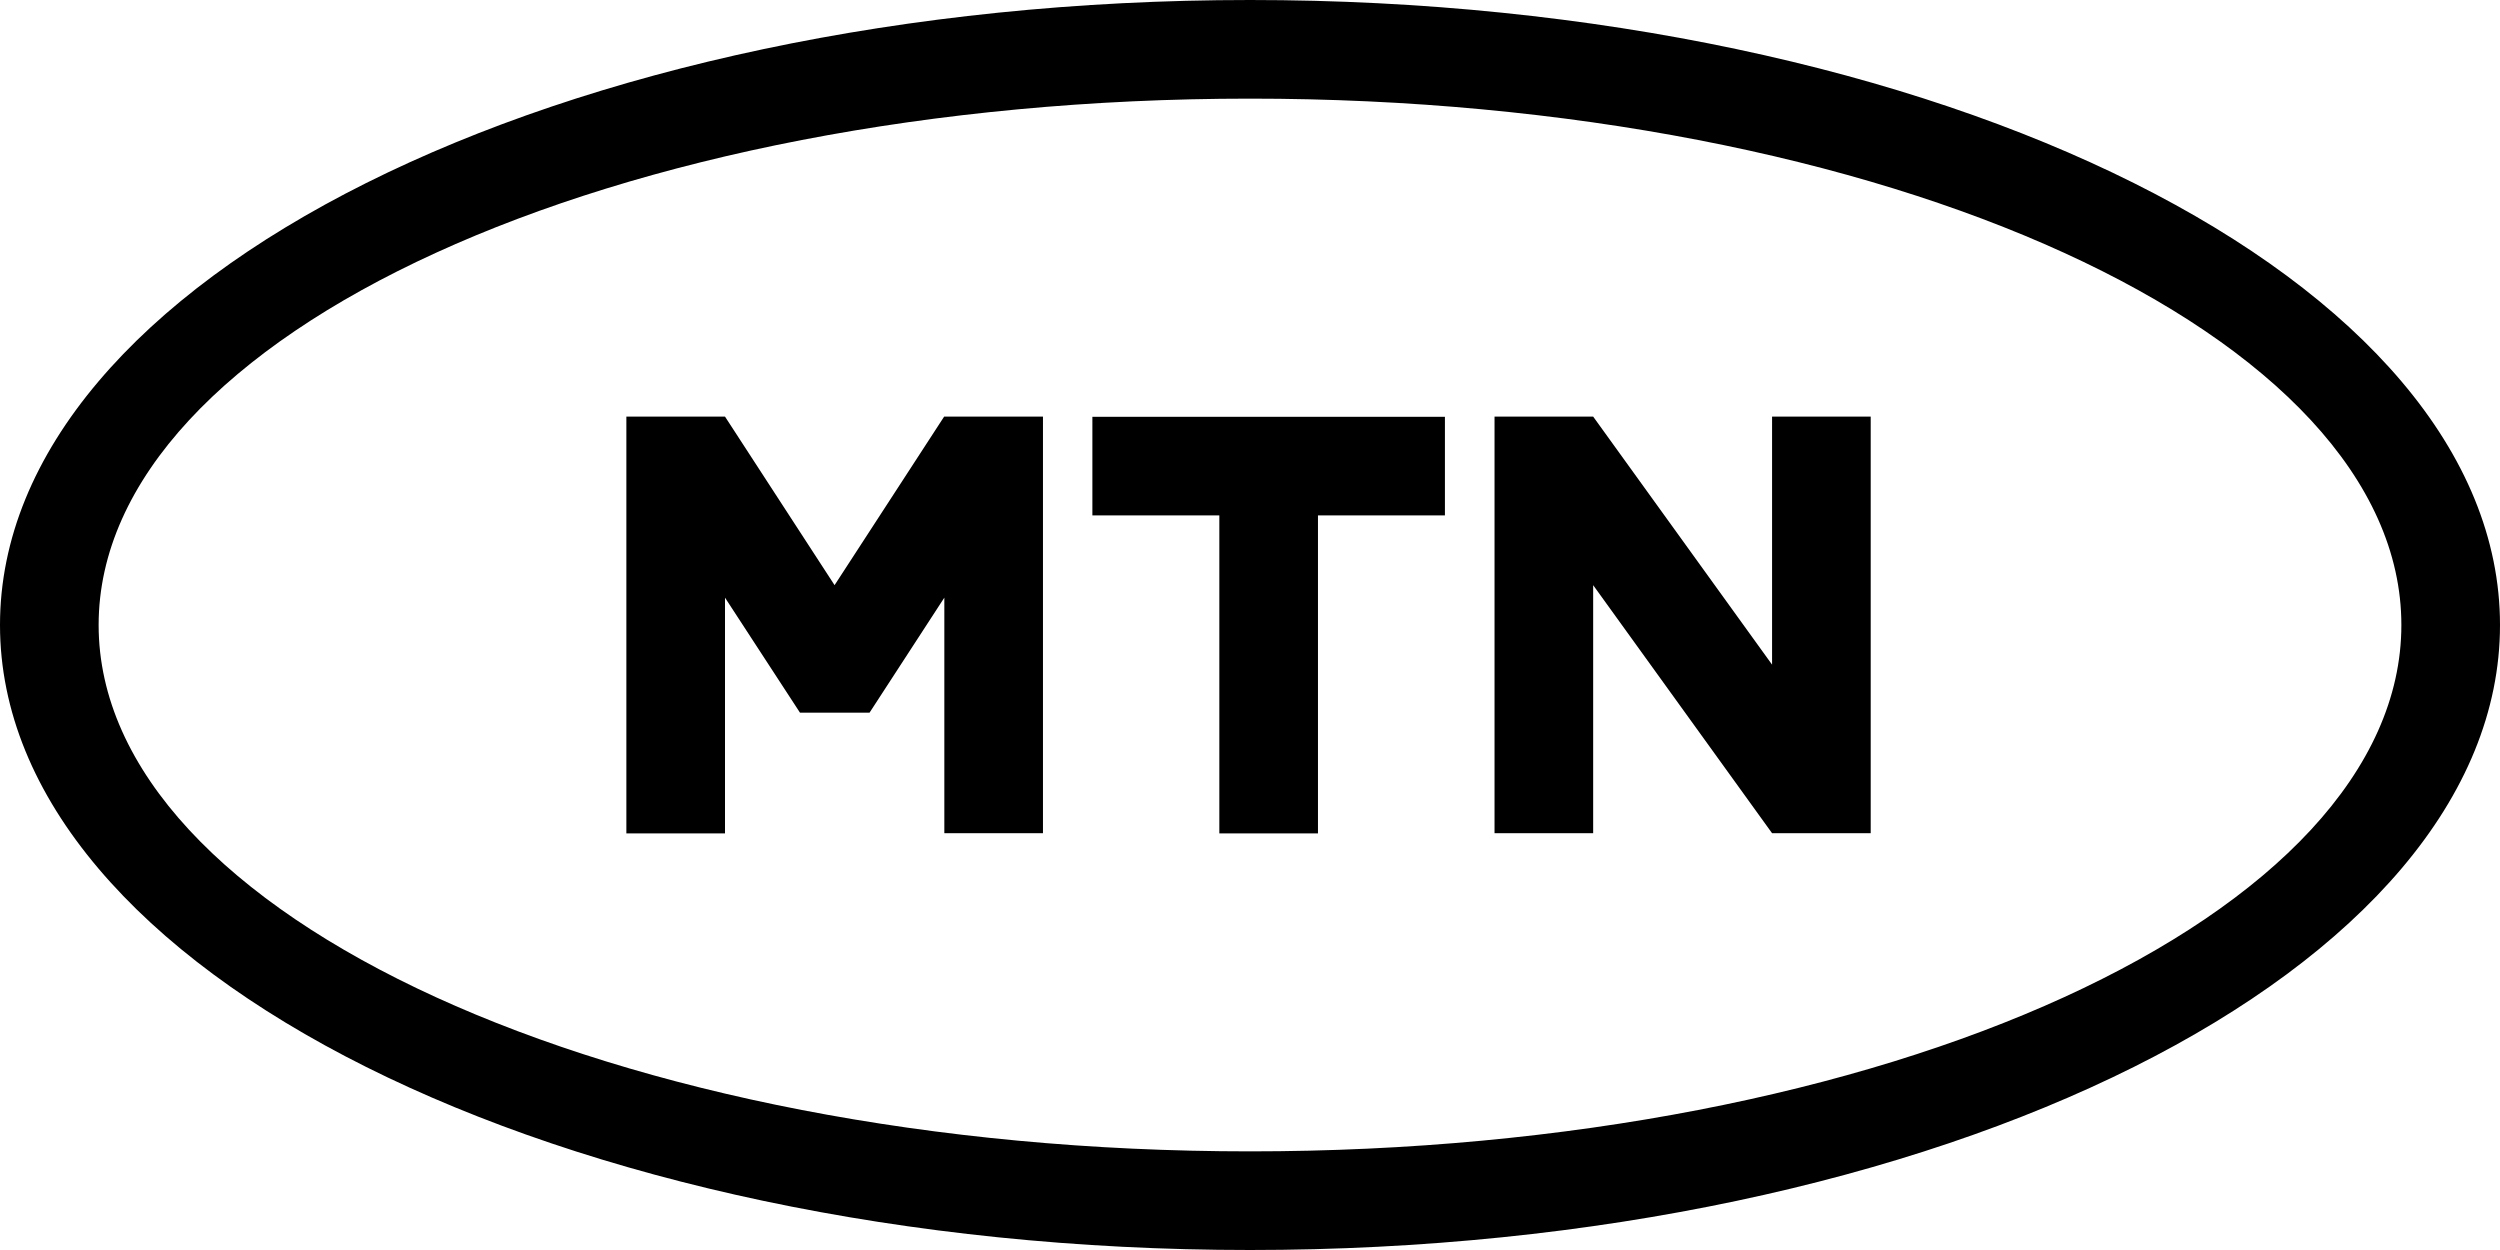
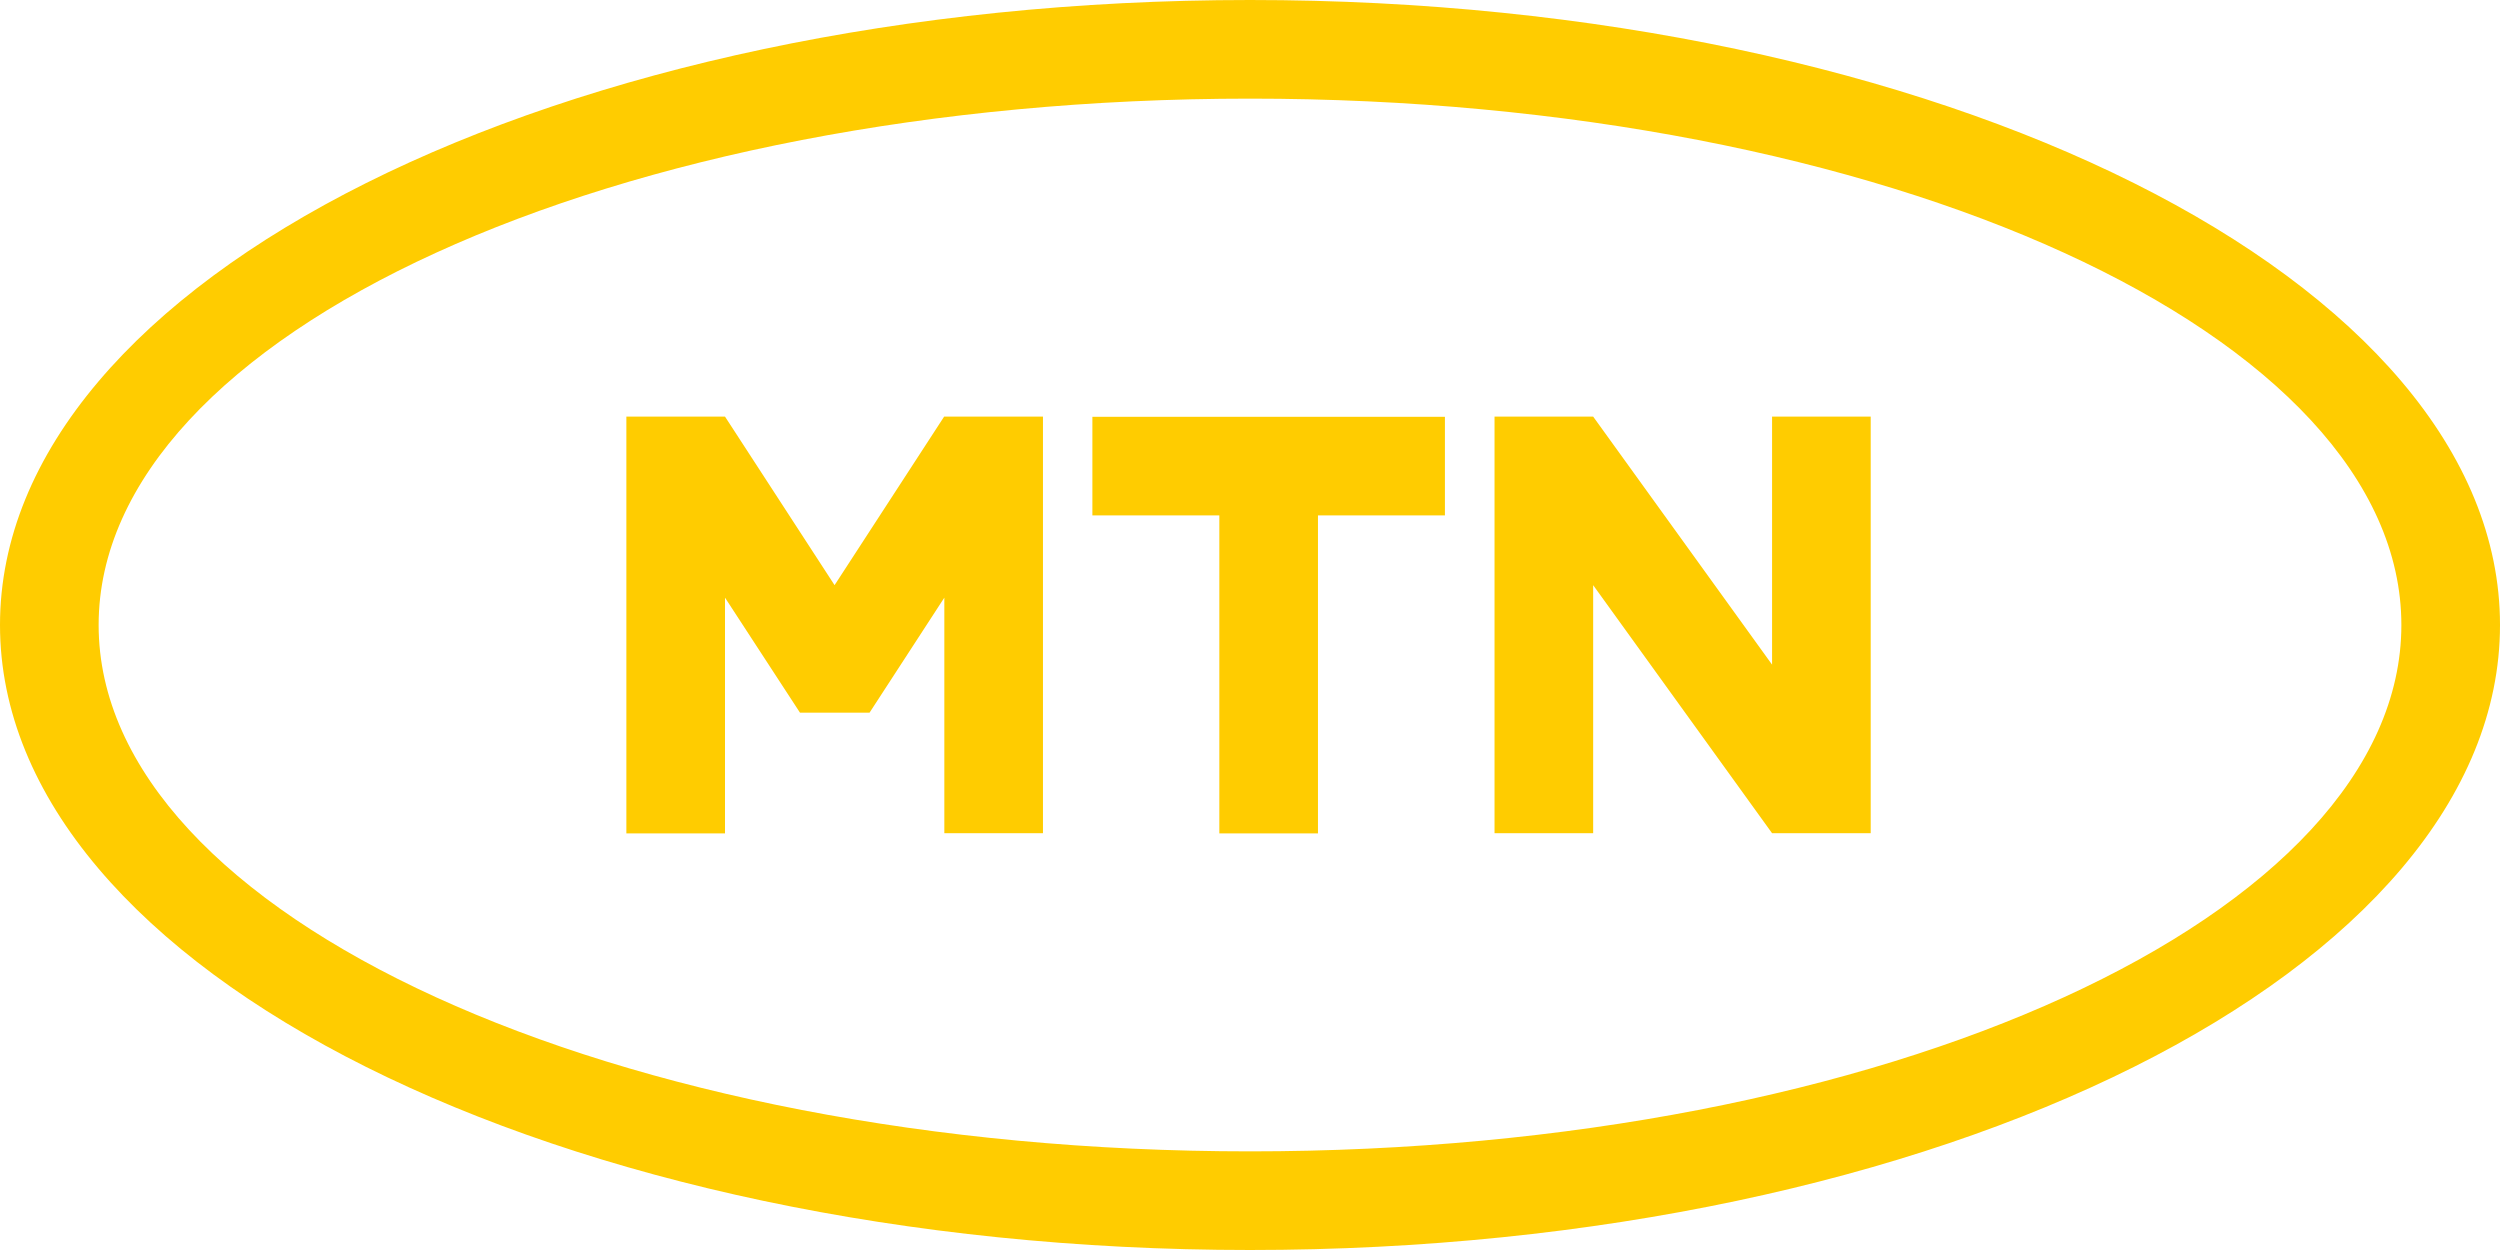
<svg xmlns="http://www.w3.org/2000/svg" version="1.1" viewBox="0 0 1280 640">
-   <path d="M640,0C286.5,0,0,143.3,0,320s286.5,320,640,320s640-143.3,640-320S993.5,0,640,0z M640,589.5C314.4,589.5,50.5,468.8,50.5,320S314.4,50.5,640,50.5s589.5,120.7,589.5,269.5S965.6,589.5,640,589.5z M559.3,263.9v-50.5h180.5v50.5h-65v162.8h-50.5V263.9H559.3z M957.8,213.3v213.3h-50.5l-91.6-127v127h-50.5V213.3h50.5l91.6,127v-127L957.8,213.3z M320.7,426.7V213.3h50.5l56.1,86.3l56.1-86.3H534v213.3h-50.5V306l-38.3,58.9h-35.6L371.2,306v120.7H320.7z" />
+   <path fill="#FFCC00" d="M640,0C286.5,0,0,143.3,0,320s286.5,320,640,320s640-143.3,640-320S993.5,0,640,0z M640,589.5C314.4,589.5,50.5,468.8,50.5,320S314.4,50.5,640,50.5s589.5,120.7,589.5,269.5S965.6,589.5,640,589.5z M559.3,263.9v-50.5h180.5v50.5h-65v162.8h-50.5V263.9H559.3z M957.8,213.3v213.3h-50.5l-91.6-127v127h-50.5V213.3h50.5l91.6,127v-127L957.8,213.3z M320.7,426.7V213.3h50.5l56.1,86.3l56.1-86.3H534v213.3h-50.5V306l-38.3,58.9h-35.6L371.2,306v120.7H320.7z" />
</svg>
